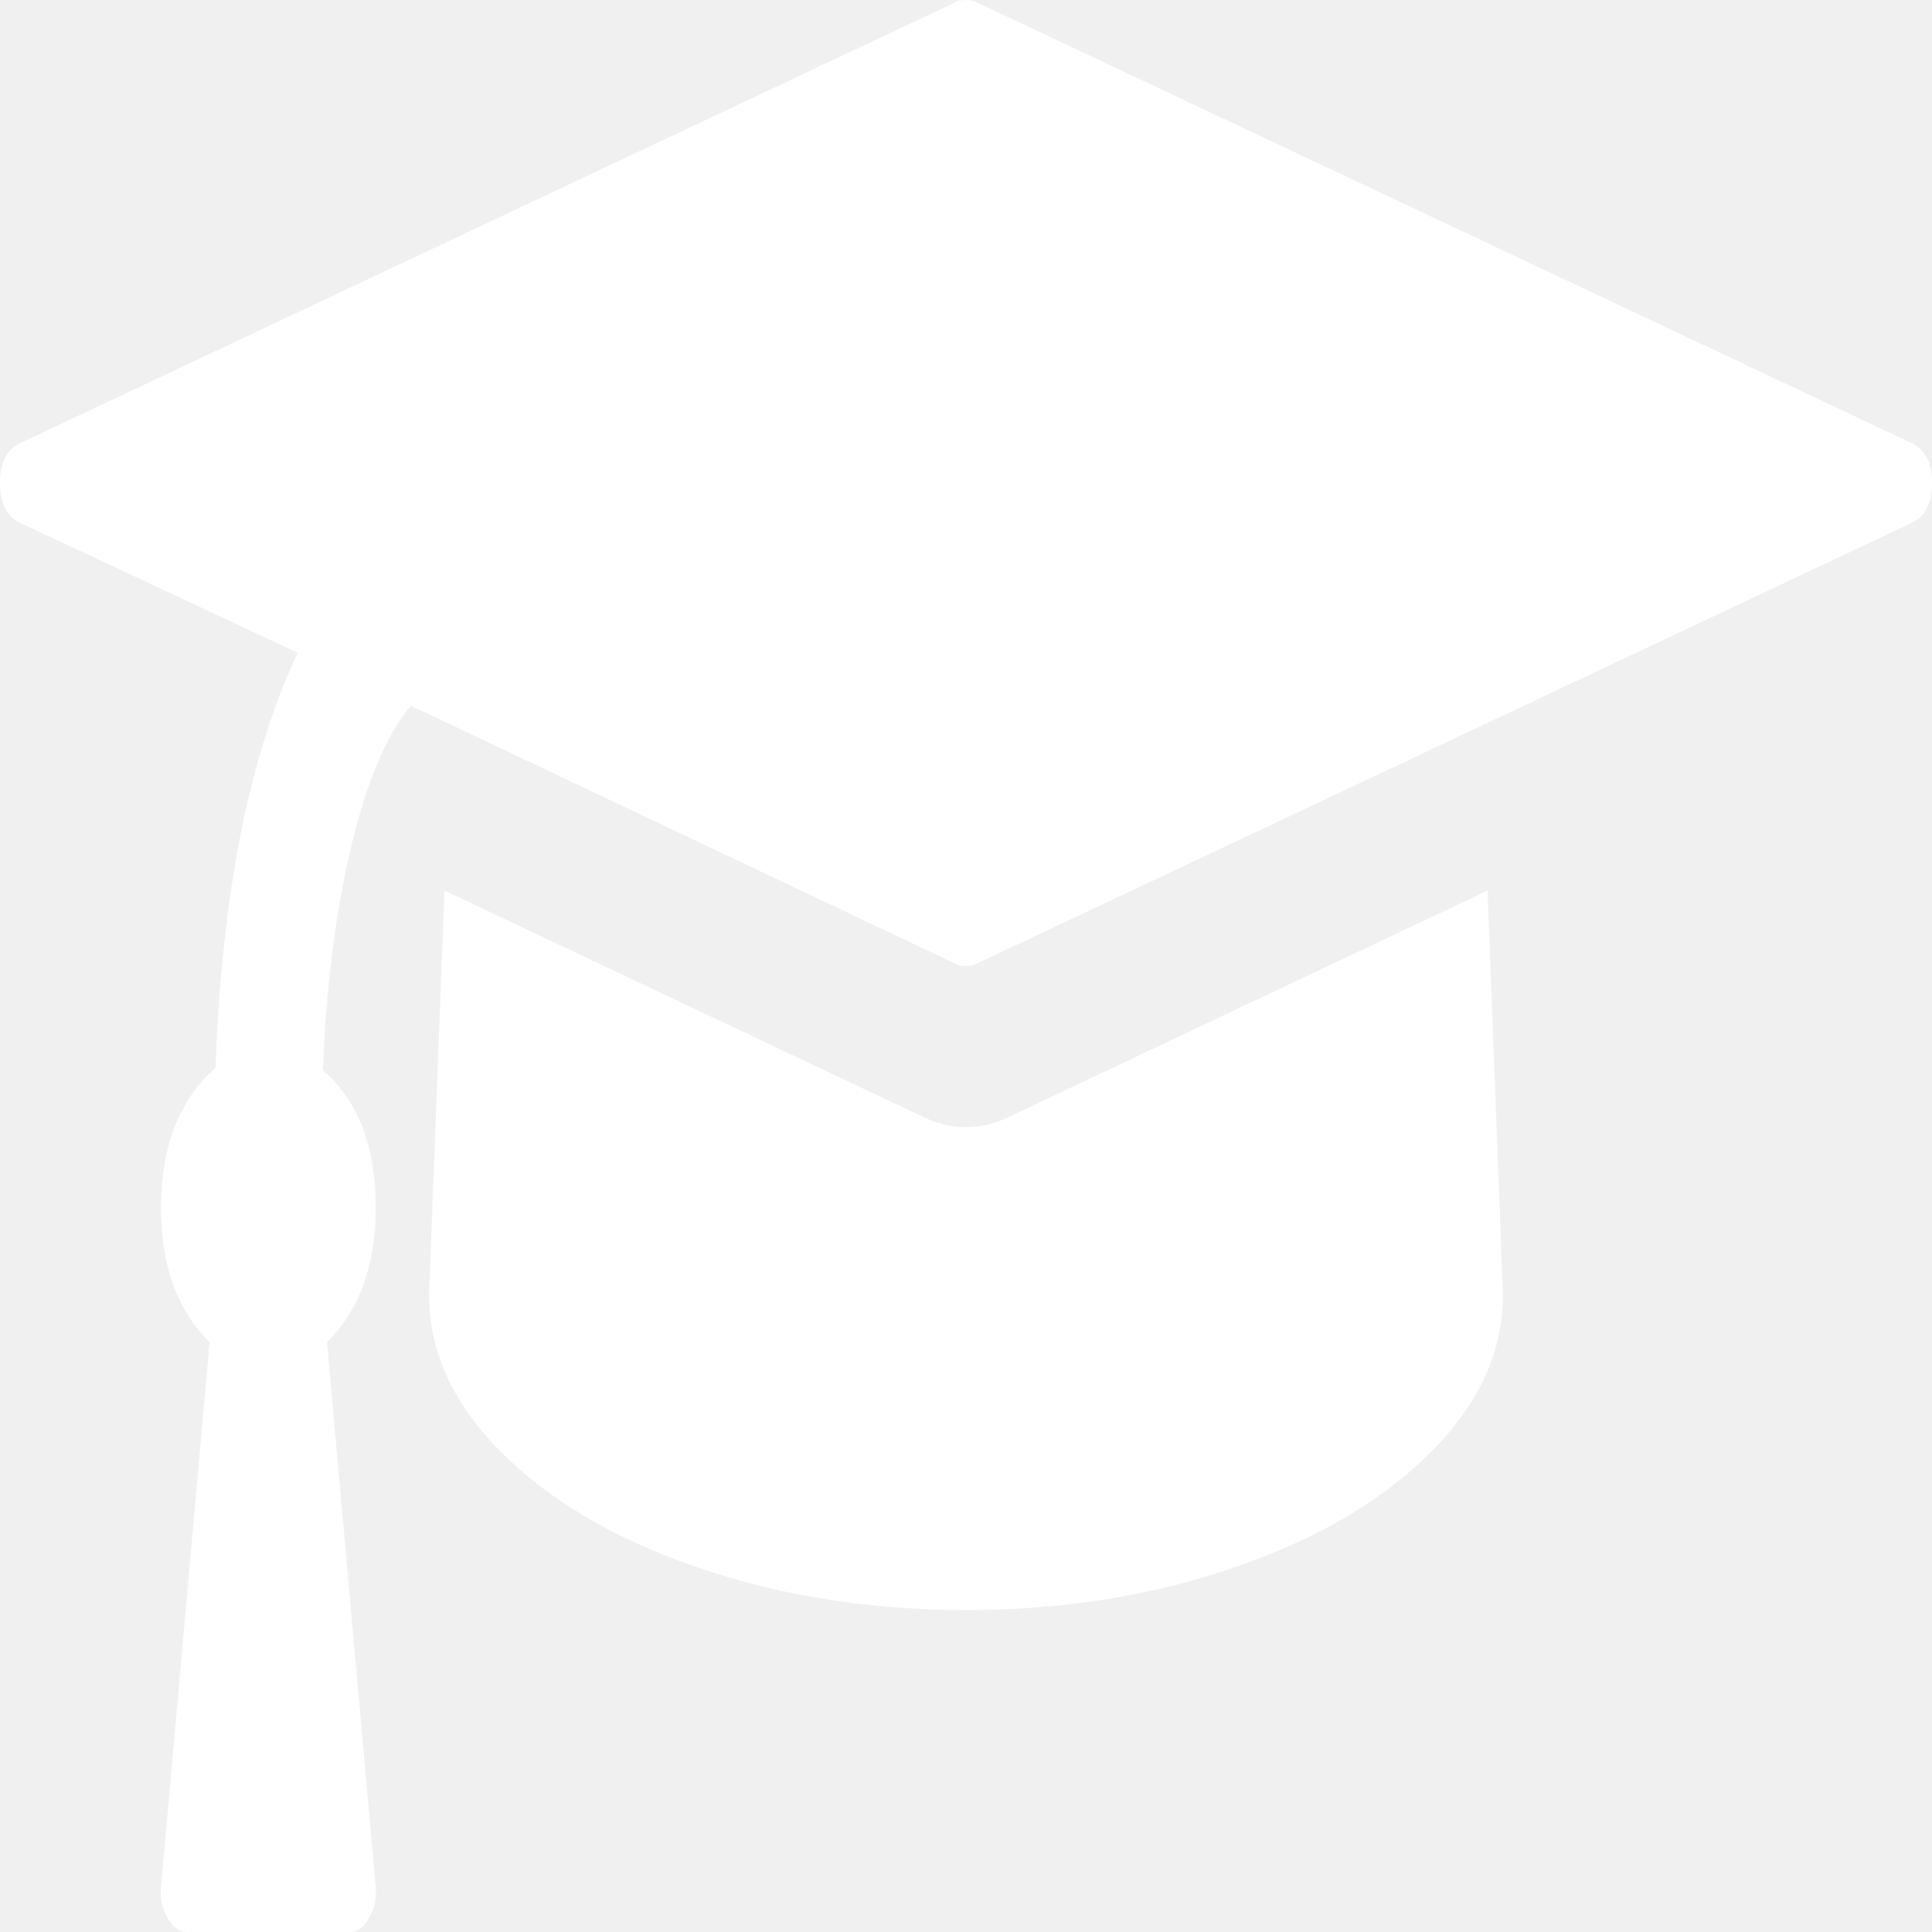
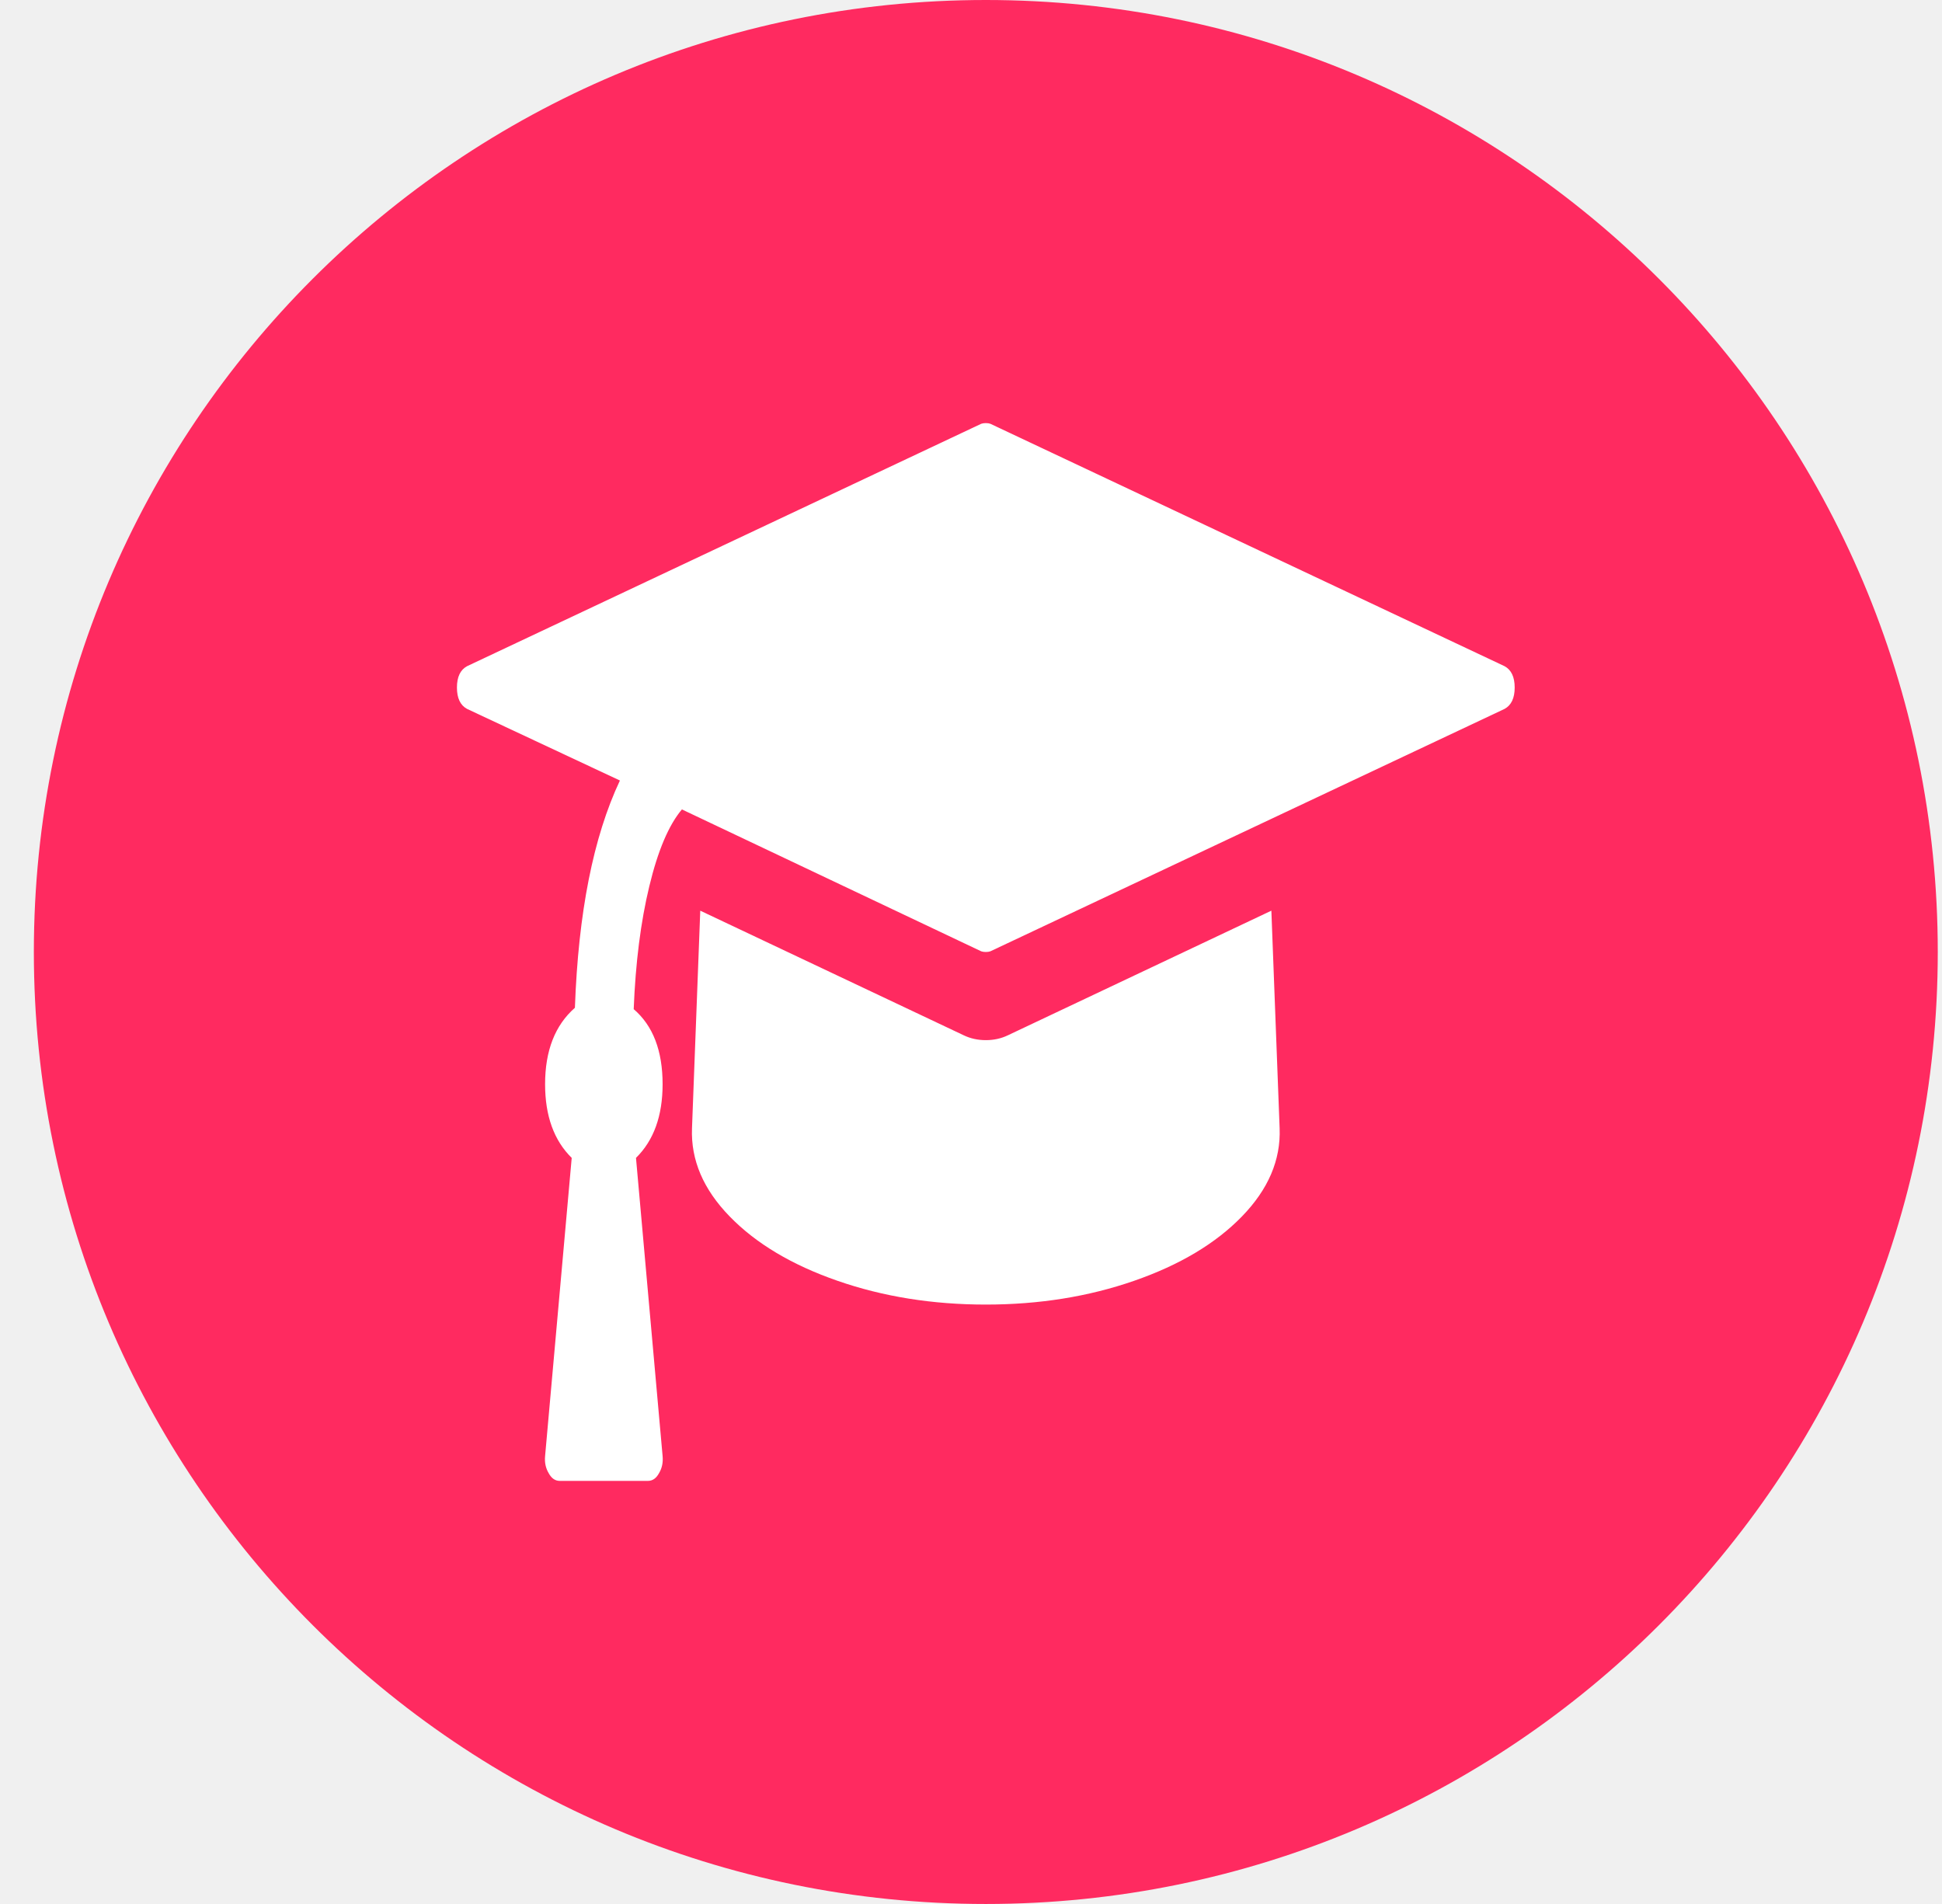
- <svg xmlns="http://www.w3.org/2000/svg" width="20" height="20" viewBox="0 0 20 20" fill="none">
-   <path d="M15.399 9.219L15.556 13.333C15.579 13.932 15.341 14.488 14.844 15C14.346 15.512 13.666 15.918 12.804 16.217C11.942 16.517 11.007 16.667 10 16.667C8.993 16.667 8.058 16.517 7.196 16.217C6.334 15.918 5.654 15.512 5.156 15C4.659 14.488 4.421 13.932 4.444 13.333L4.601 9.219L9.583 11.575C9.711 11.636 9.85 11.667 10 11.667C10.15 11.667 10.289 11.636 10.417 11.575L15.399 9.219ZM20 5C20 5.2 19.936 5.334 19.809 5.404L10.087 9.987C10.064 9.996 10.035 10 10 10C9.965 10 9.936 9.996 9.913 9.987L4.253 7.305C4.005 7.6 3.799 8.084 3.637 8.757C3.475 9.429 3.377 10.204 3.342 11.081C3.707 11.393 3.889 11.866 3.889 12.5C3.889 13.099 3.721 13.563 3.385 13.893L3.889 19.531C3.9 19.653 3.877 19.761 3.819 19.857C3.767 19.952 3.698 20 3.611 20H1.944C1.858 20 1.788 19.952 1.736 19.857C1.678 19.761 1.655 19.653 1.667 19.531L2.17 13.893C1.834 13.563 1.667 13.099 1.667 12.5C1.667 11.866 1.855 11.384 2.231 11.055C2.295 9.258 2.578 7.826 3.082 6.758L0.191 5.404C0.064 5.334 0 5.2 0 5C0 4.8 0.064 4.666 0.191 4.596L9.913 0.013C9.936 0.004 9.965 0 10 0C10.035 0 10.064 0.004 10.087 0.013L19.809 4.596C19.936 4.666 20 4.8 20 5Z" fill="white" />
+ <svg xmlns="http://www.w3.org/2000/svg" width="51" height="50" viewBox="0 0 51 50" fill="none">
+   <circle cx="25.889" cy="25" r="25" fill="#FF2A60" />
+   <path d="M33.388 23.915L33.605 29.63C33.637 30.462 33.307 31.233 32.616 31.944C31.925 32.656 30.981 33.219 29.783 33.635C28.585 34.051 27.287 34.259 25.889 34.259C24.49 34.259 23.192 34.051 21.995 33.635C20.797 33.219 19.853 32.656 19.162 31.944C18.47 31.233 18.141 30.462 18.173 29.63L18.39 23.915L25.31 27.188C25.487 27.273 25.68 27.315 25.889 27.315C26.098 27.315 26.291 27.273 26.468 27.188L33.388 23.915ZM39.778 18.055C39.778 18.333 39.689 18.52 39.513 18.616L26.009 24.982C25.977 24.994 25.937 25 25.889 25C25.841 25 25.8 24.994 25.768 24.982L17.908 21.256C17.562 21.666 17.277 22.338 17.052 23.273C16.826 24.207 16.69 25.283 16.642 26.501C17.148 26.935 17.401 27.592 17.401 28.472C17.401 29.304 17.168 29.949 16.702 30.407L17.401 38.238C17.417 38.407 17.385 38.557 17.305 38.69C17.232 38.823 17.136 38.889 17.015 38.889H14.701C14.58 38.889 14.484 38.823 14.411 38.69C14.331 38.557 14.299 38.407 14.315 38.238L15.014 30.407C14.548 29.949 14.315 29.304 14.315 28.472C14.315 27.592 14.576 26.923 15.098 26.465C15.187 23.969 15.581 21.98 16.28 20.497L12.265 18.616C12.088 18.52 12 18.333 12 18.055C12 17.778 12.088 17.591 12.265 17.495L25.768 11.129C25.8 11.117 25.841 11.111 25.889 11.111C25.937 11.111 25.977 11.117 26.009 11.129L39.513 17.495C39.689 17.591 39.778 17.778 39.778 18.055Z" fill="white" />
</svg>
